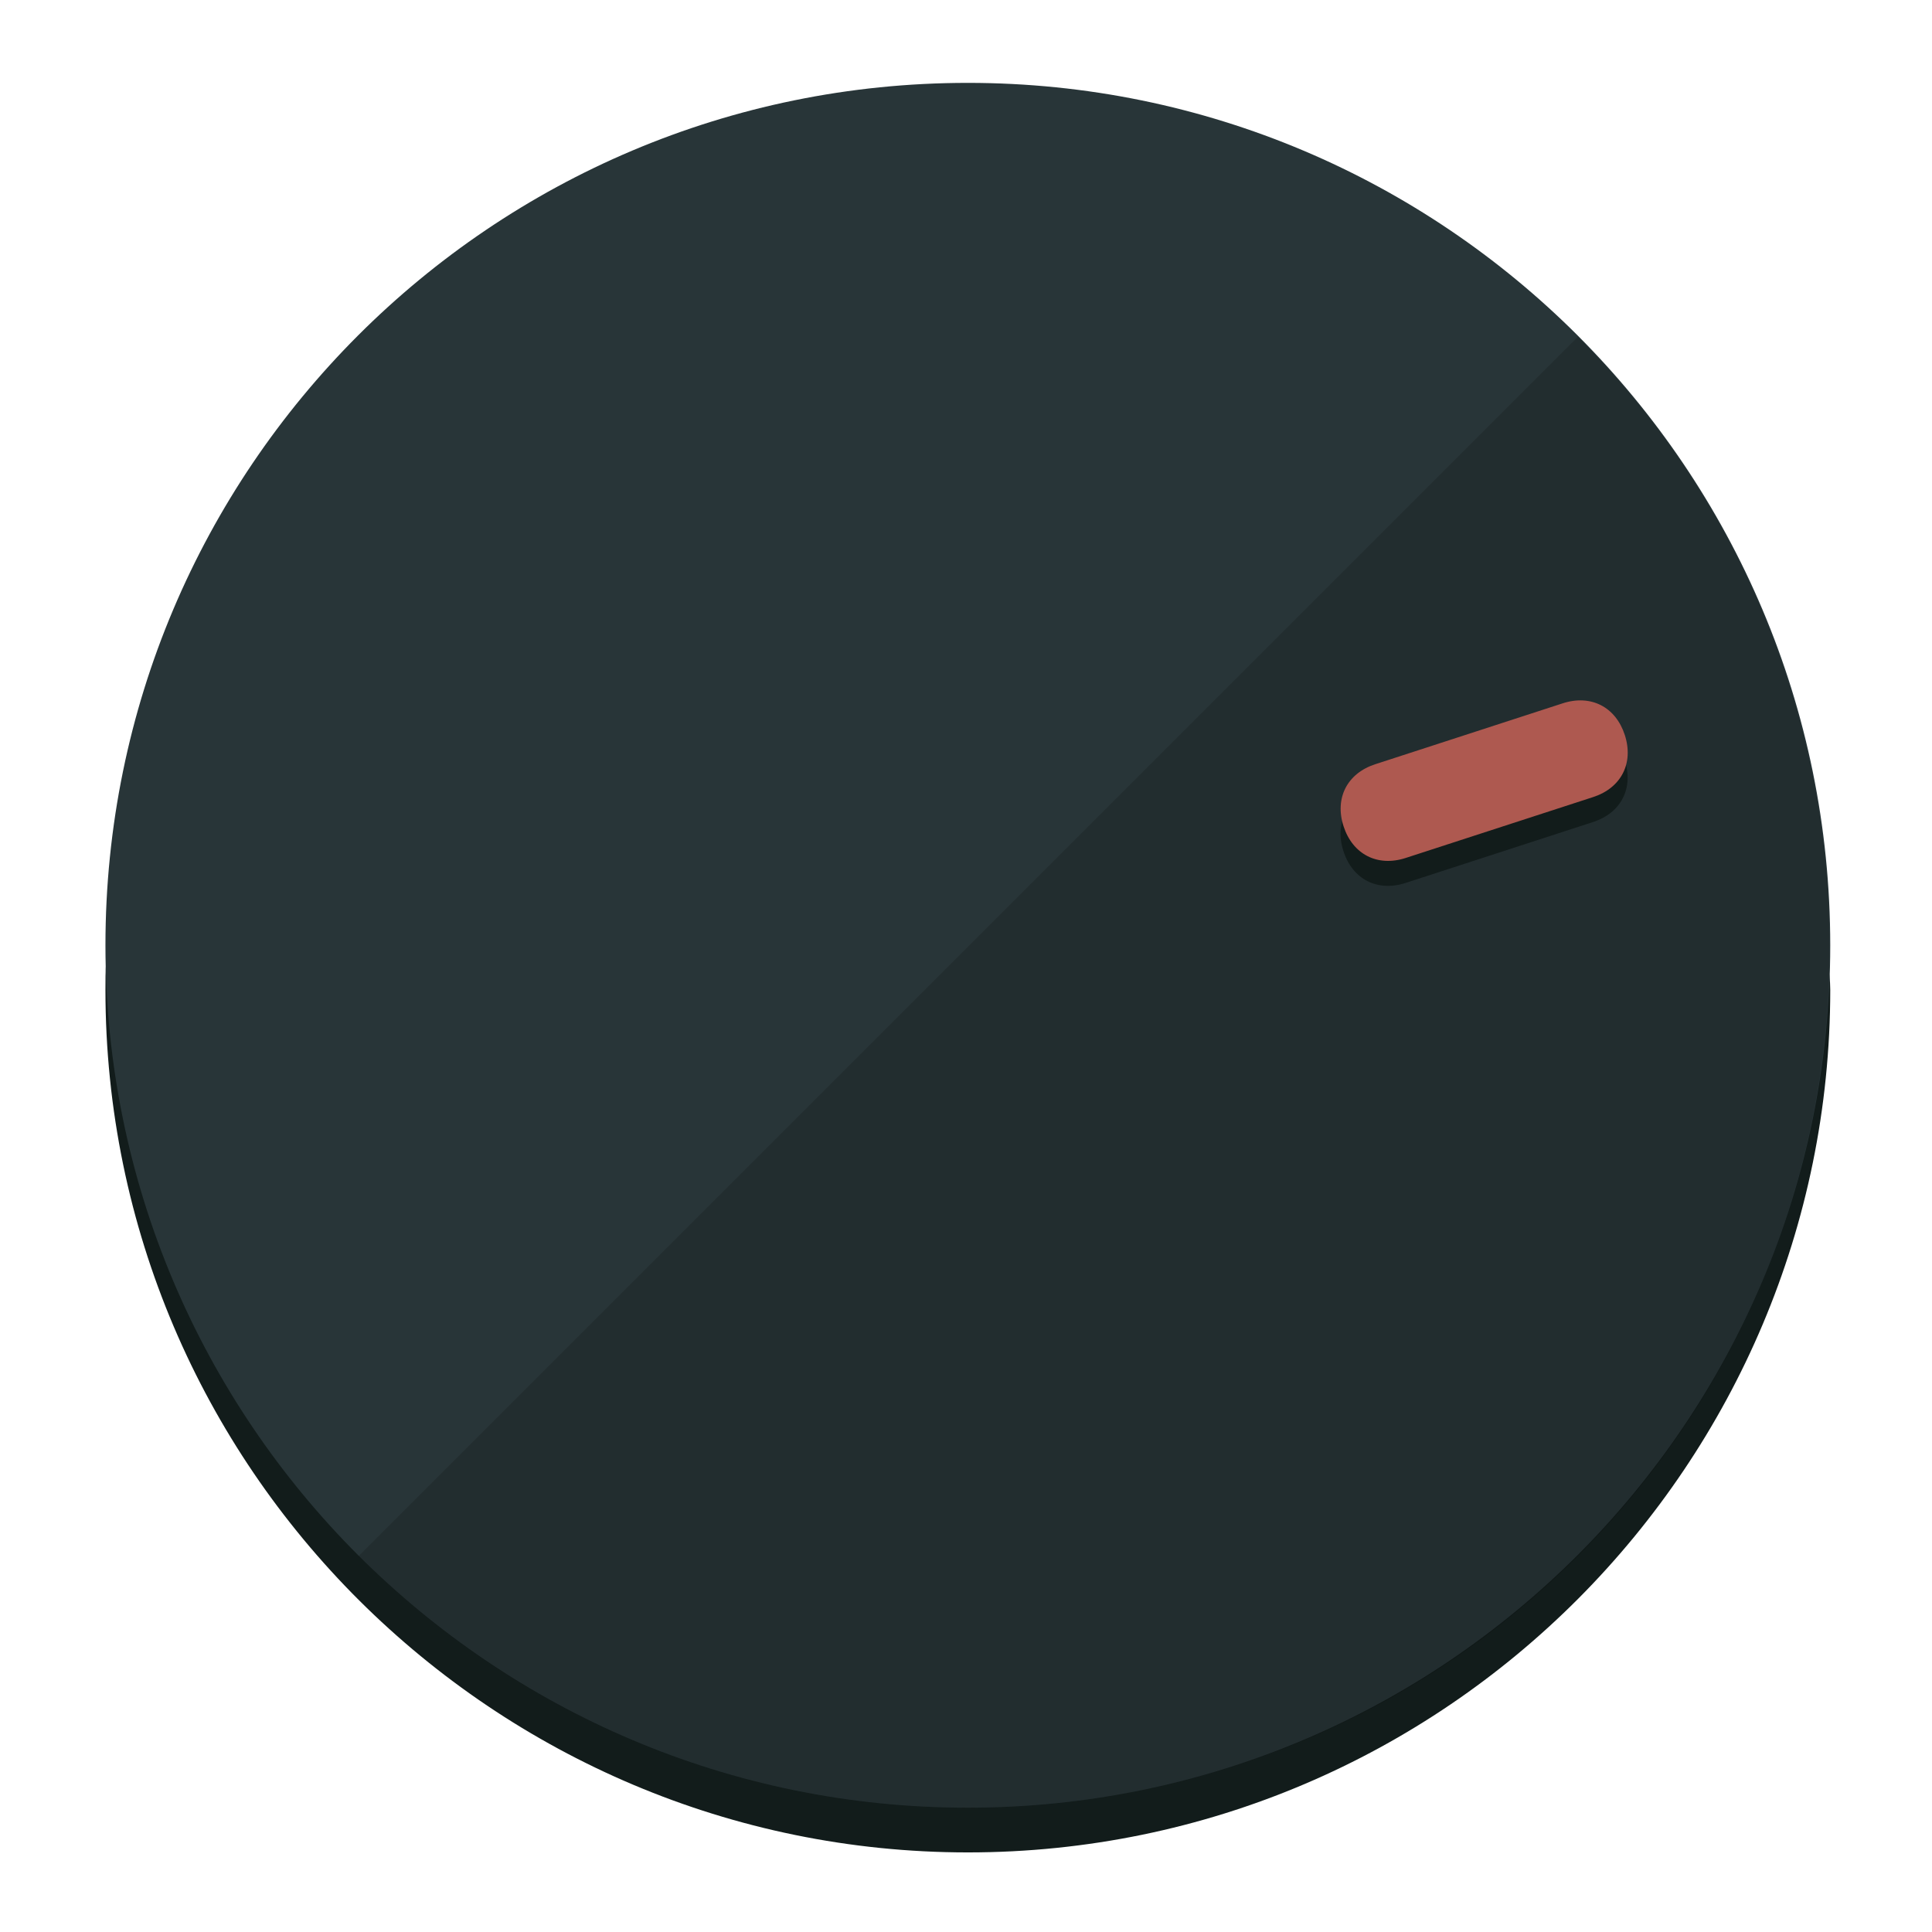
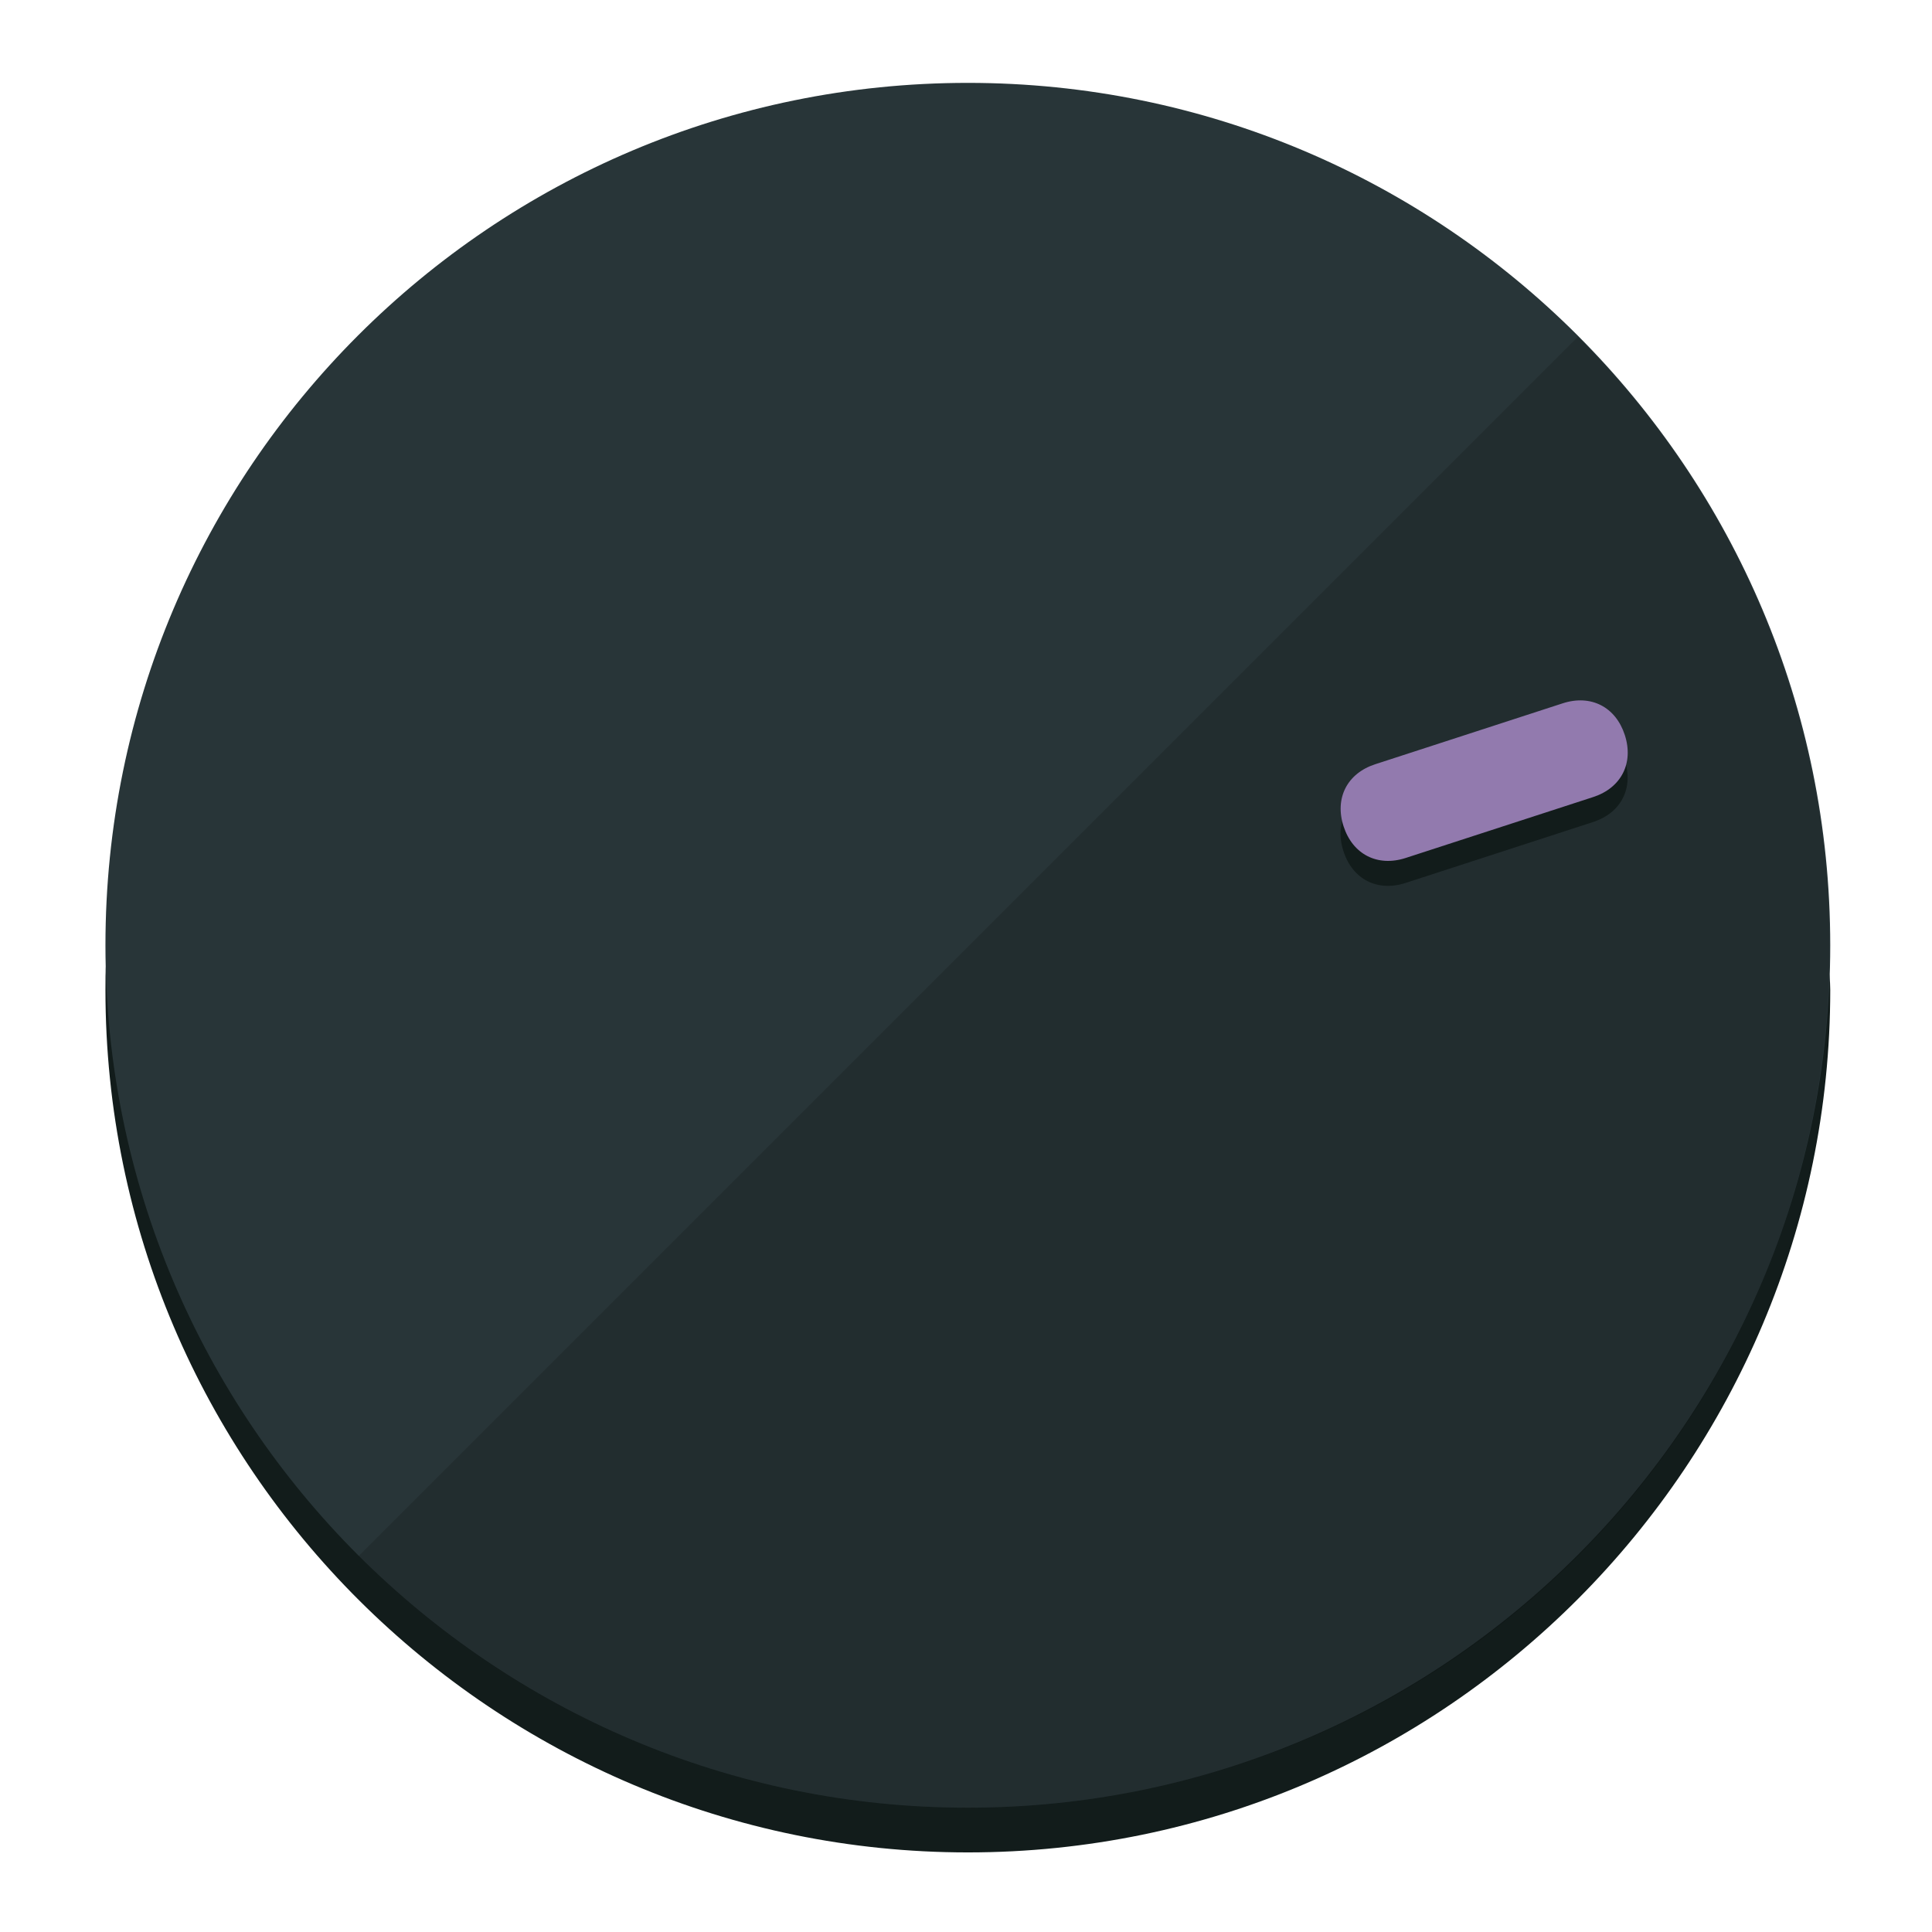
<svg xmlns="http://www.w3.org/2000/svg" height="120px" width="120px" version="1.1" id="Layer_1" viewBox="0 0 496.8 496.8" xml:space="preserve">
  <defs id="defs23" />
  <g id="g3158">
    <path style="display:inline;fill:#121c1b;fill-opacity:1;stroke-width:1.584" d="m 248.875,445.92 c 116.582,0 212.89,-91.238 220.493,-205.286 0,5.069 1.267,8.87 1.267,13.939 0,121.651 -98.842,221.76 -221.76,221.76 -121.651,0 -221.76,-98.842 -221.76,-221.76 0,-5.069 0,-8.87 1.267,-13.939 7.603,114.048 103.91,205.286 220.493,205.286 z" id="path8" />
    <circle style="display:inline;fill:#283538;fill-opacity:1;stroke-width:1.584" cx="248.875" cy="243.071" r="221.76" id="circle12" />
    <path style="display:inline;fill:#000000;fill-opacity:0.154;stroke-width:1.587" d="m 405.744,86.606 c 86.308,86.308 86.308,227.193 0,313.5 -86.308,86.308 -227.193,86.308 -313.5,0" id="path14" />
  </g>
  <g id="g3198">
    <circle style="display:none;fill:#000000;fill-opacity:0;stroke-width:1.584" cx="308.441" cy="-161.035" r="221.76" id="circle12-3" transform="rotate(72)" />
    <path style="display:inline;fill:#121c1b;fill-opacity:1;stroke-width:1.584" d="m 361.436,227.043 c -7.231,2.35 -13.618,-0.905 -15.968,-8.136 v 0 c -2.35,-7.231 0.905,-13.618 8.136,-15.968 l 48.207,-15.663 c 7.231,-2.349 13.618,0.905 15.968,8.136 v 0 c 2.35,7.231 -0.905,13.618 -8.136,15.968 z" id="path3789" />
-     <path style="display:inline;fill:#AE5950;stroke-width:1.584" d="m 361.461,220.621 c -7.231,2.349 -13.618,-0.905 -15.968,-8.136 v 0 c -2.35,-7.231 0.905,-13.618 8.136,-15.968 l 48.207,-15.663 c 7.231,-2.35 13.618,0.905 15.968,8.136 v 0 c 2.35,7.231 -0.905,13.618 -8.136,15.968 z" id="path915" />
+     <path style="display:inline;fill:#927AAE;stroke-width:1.584" d="m 361.461,220.621 c -7.231,2.349 -13.618,-0.905 -15.968,-8.136 v 0 c -2.35,-7.231 0.905,-13.618 8.136,-15.968 l 48.207,-15.663 c 7.231,-2.35 13.618,0.905 15.968,8.136 v 0 c 2.35,7.231 -0.905,13.618 -8.136,15.968 z" id="path915" />
  </g>
</svg>
